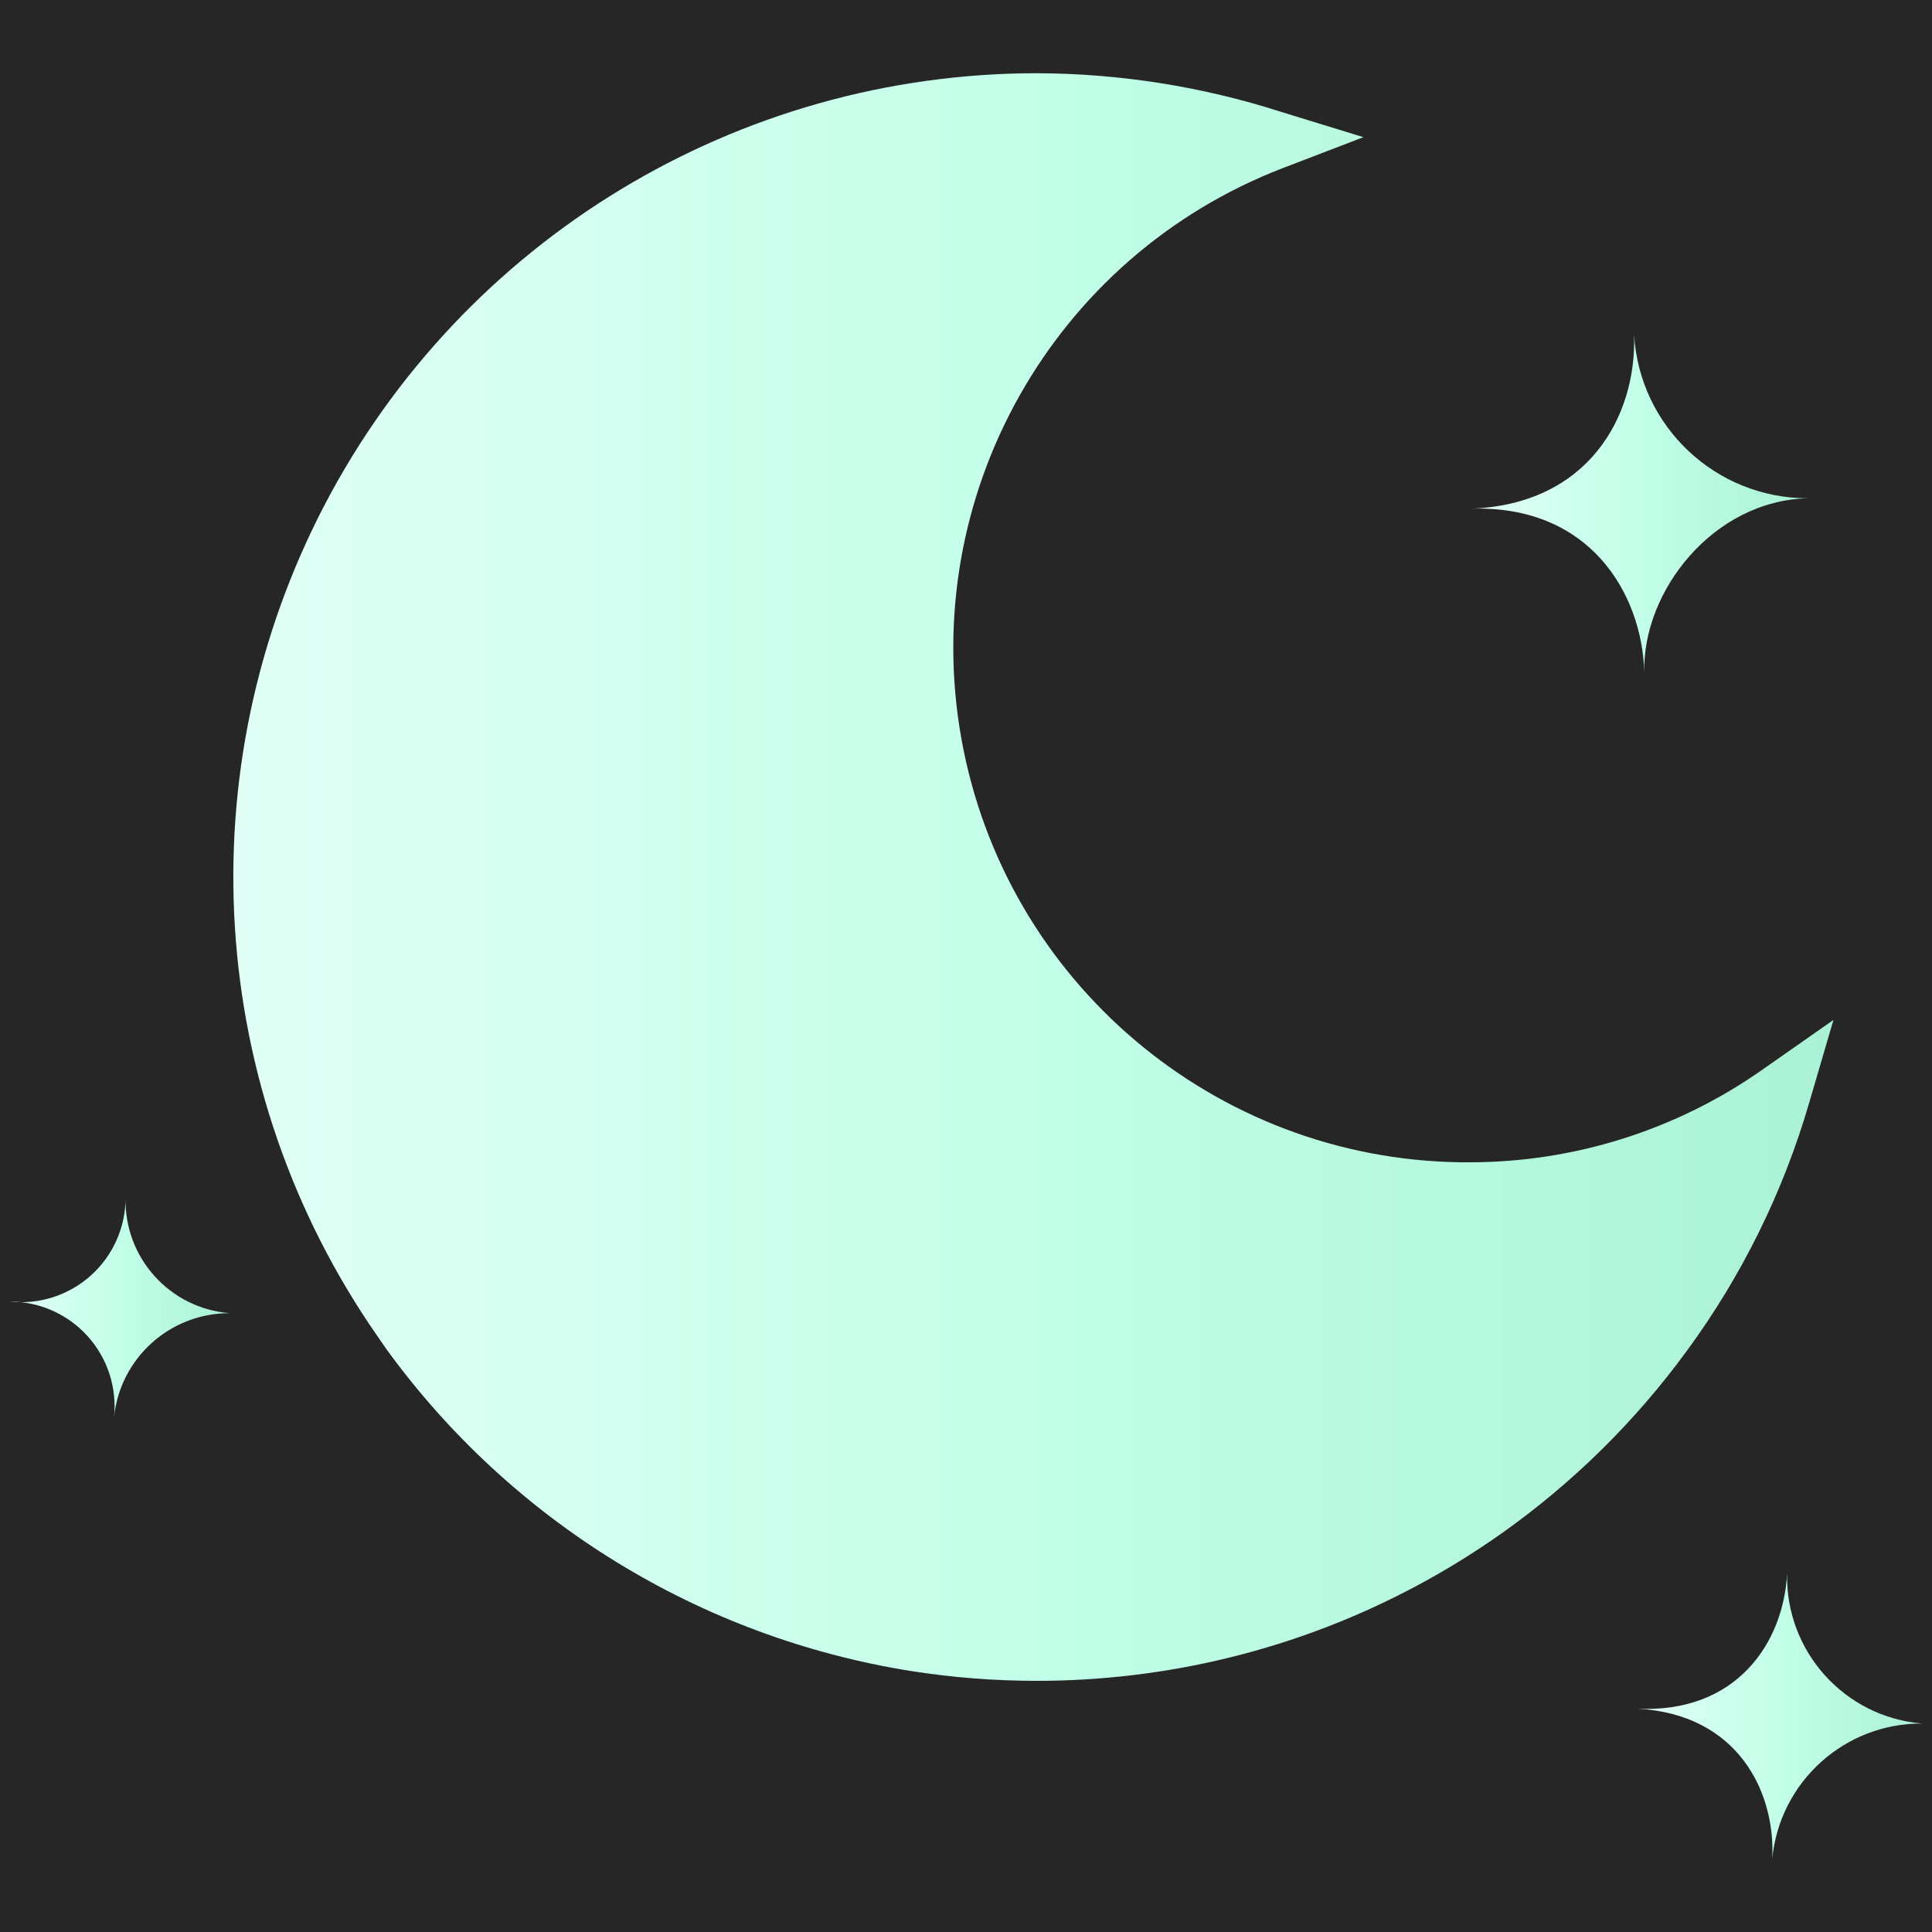
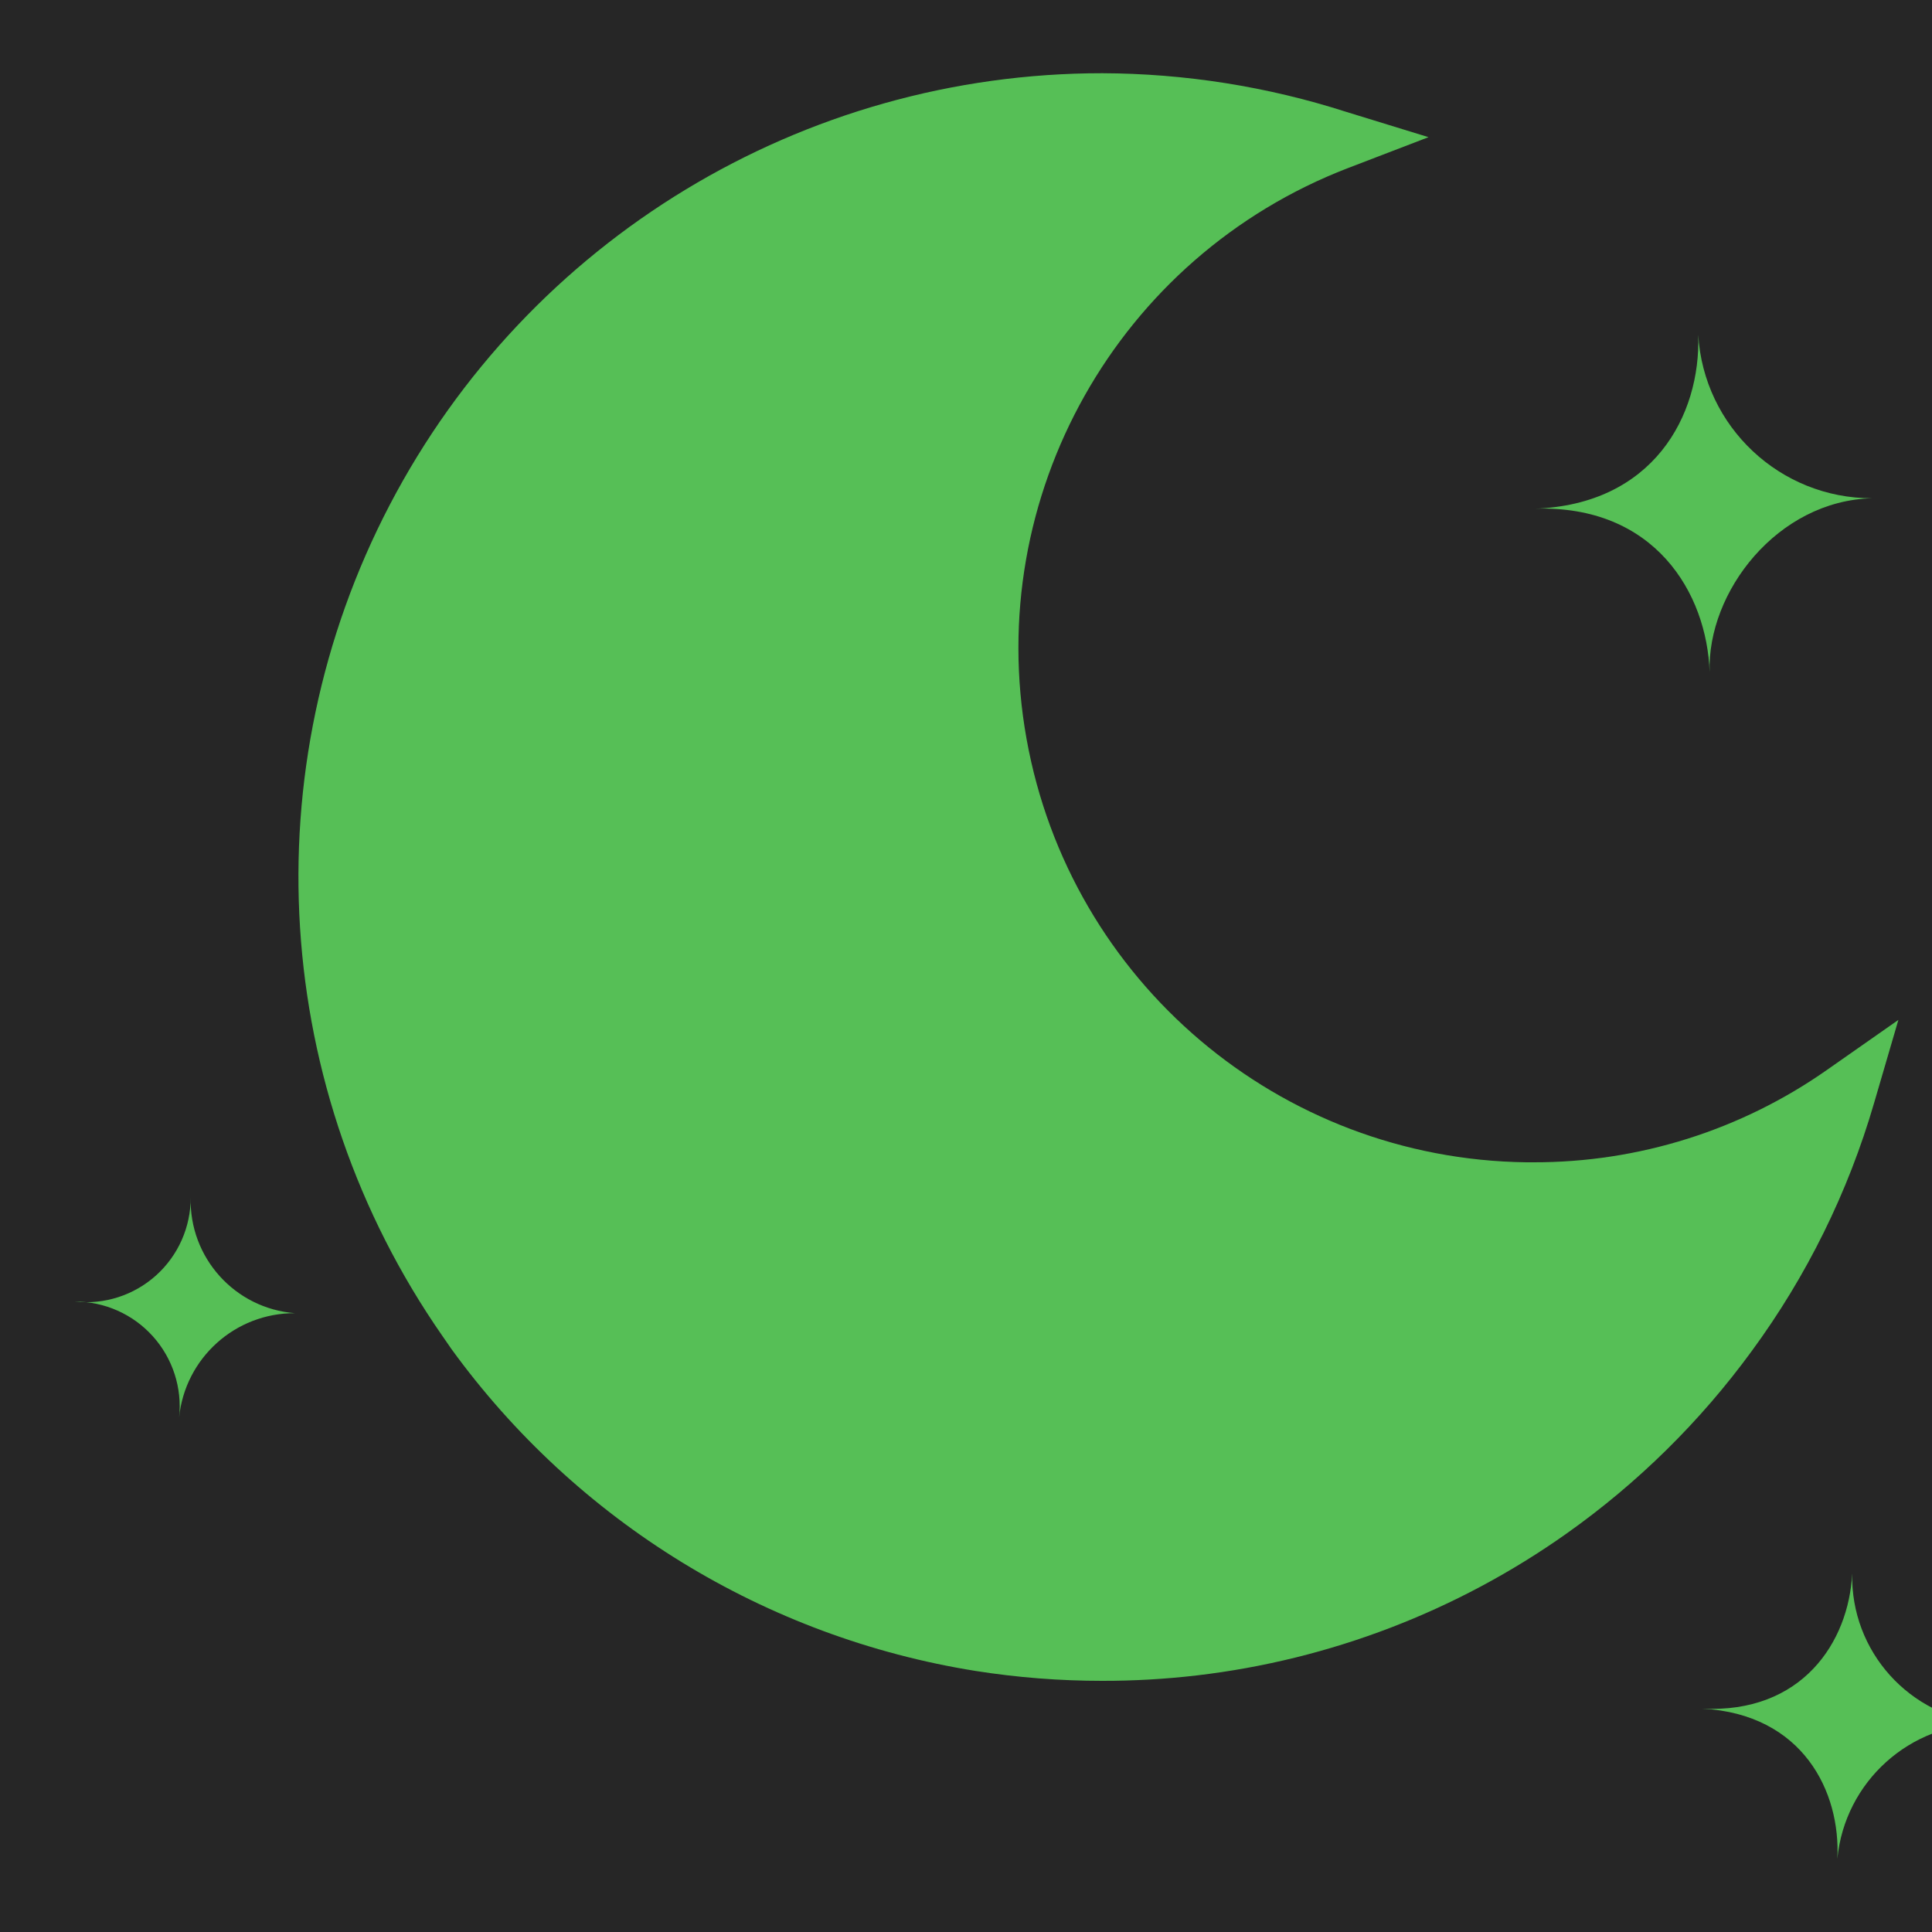
- <svg xmlns="http://www.w3.org/2000/svg" xmlns:xlink="http://www.w3.org/1999/xlink" id="Layer_1" data-name="Layer 1" viewBox="0 0 100 100">
+ <svg xmlns="http://www.w3.org/2000/svg" id="Layer_1" data-name="Layer 1" viewBox="0 0 100 100">
  <defs>
-     <style>.cls-1{fill:#262626;}.cls-2{fill:url(#linear-gradient);}.cls-3{fill:url(#linear-gradient-2);}.cls-4{fill:url(#linear-gradient-3);}.cls-5{fill:url(#linear-gradient-4);}</style>
-     <linearGradient id="linear-gradient" x1="12.07" y1="45.4" x2="94.87" y2="45.4" gradientUnits="userSpaceOnUse">
-       <stop offset="0" stop-color="#e1fff6" />
-       <stop offset="0.51" stop-color="#c2ffe8" />
-       <stop offset="1" stop-color="#aaf2d5" />
-     </linearGradient>
-     <linearGradient id="linear-gradient-2" x1="76.06" y1="26.04" x2="93.58" y2="26.04" xlink:href="#linear-gradient" />
-     <linearGradient id="linear-gradient-3" x1="84.71" y1="88.82" x2="99.5" y2="88.82" xlink:href="#linear-gradient" />
-     <linearGradient id="linear-gradient-4" x1="0.5" y1="67.69" x2="11.87" y2="67.69" xlink:href="#linear-gradient" />
+     <style>.cls-1{fill:#262626;}.cls-2{fill:#56bf56;}</style>
  </defs>
  <rect class="cls-1" width="100" height="100" />
-   <path class="cls-2" d="M53.68,87a41.9,41.9,0,0,1-6.54-.51A41.65,41.65,0,0,1,20,69.83h0l-.47-.68A41.6,41.6,0,0,1,53.68,3.79a41.85,41.85,0,0,1,12.63,2L70.57,7.1,66.4,8.7a26.62,26.62,0,0,0,9.21,51.46H76a26.36,26.36,0,0,0,15.23-4.8l3.67-2.57-1.26,4.3a41.1,41.1,0,0,1-6.33,12.83,41.75,41.75,0,0,1-9.59,9.45h0a41.59,41.59,0,0,1-19.14,7.34A41.72,41.72,0,0,1,53.68,87Z" />
-   <path class="cls-3" d="M85.11,34.79c-.13-4.1-2.84-8.67-9-8.46,6.11-.21,8.61-4.8,8.47-9a9,9,0,0,0,9,8.46C88.64,25.91,85,30.64,85.11,34.79Z" />
-   <path class="cls-4" d="M91.73,96.21c.18-3.46-1.78-7.5-7-7.77,5.16.26,7.59-3.43,7.77-7a7.62,7.62,0,0,0,7,7.77A7.75,7.75,0,0,0,91.73,96.21Z" />
-   <path class="cls-5" d="M5.9,73.37a5.42,5.42,0,0,0-5.4-6,5.41,5.41,0,0,0,6-5.4,5.85,5.85,0,0,0,5.4,6A6,6,0,0,0,5.9,73.37Z" />
+   <path class="cls-2" d="M57.05,87a42,42,0,0,1-6.54-.51A41.65,41.65,0,0,1,23.37,69.83h0l-.47-.68A41.6,41.6,0,0,1,57.05,3.79a41.8,41.8,0,0,1,12.63,2L73.94,7.1,69.77,8.7A26.62,26.62,0,0,0,79,60.16h.36a26.36,26.36,0,0,0,15.23-4.8l3.67-2.57L97,57.1a41.1,41.1,0,0,1-6.33,12.83,41.75,41.75,0,0,1-9.59,9.45h0a41.48,41.48,0,0,1-19.14,7.34A41.72,41.72,0,0,1,57.05,87Z" />
+   <path class="cls-2" d="M88.49,34.79c-.14-4.1-2.85-8.67-9.06-8.46,6.12-.21,8.61-4.8,8.47-9a9,9,0,0,0,9,8.46C92,25.91,88.35,30.64,88.49,34.79Z" />
+   <path class="cls-2" d="M95.1,96.21c.18-3.46-1.78-7.5-7-7.77,5.16.26,7.59-3.43,7.77-7a7.62,7.62,0,0,0,7,7.77A7.75,7.75,0,0,0,95.1,96.21Z" />
+   <path class="cls-2" d="M9.27,73.37a5.42,5.42,0,0,0-5.4-6,5.41,5.41,0,0,0,6-5.4,5.85,5.85,0,0,0,5.4,6A6,6,0,0,0,9.27,73.37Z" />
</svg>
